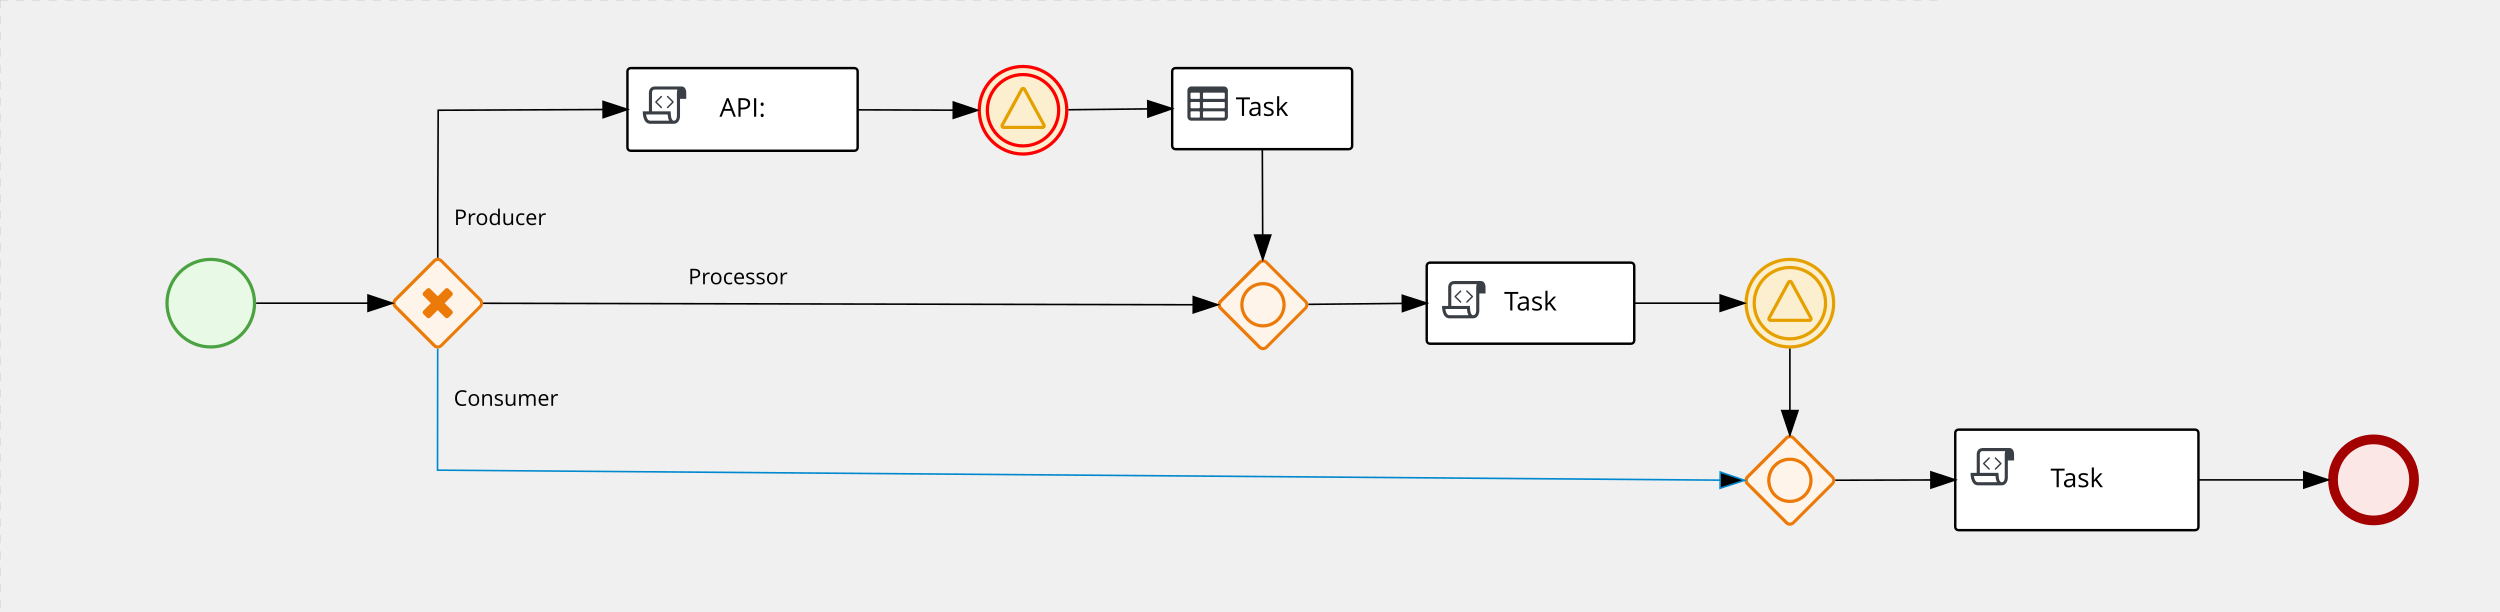
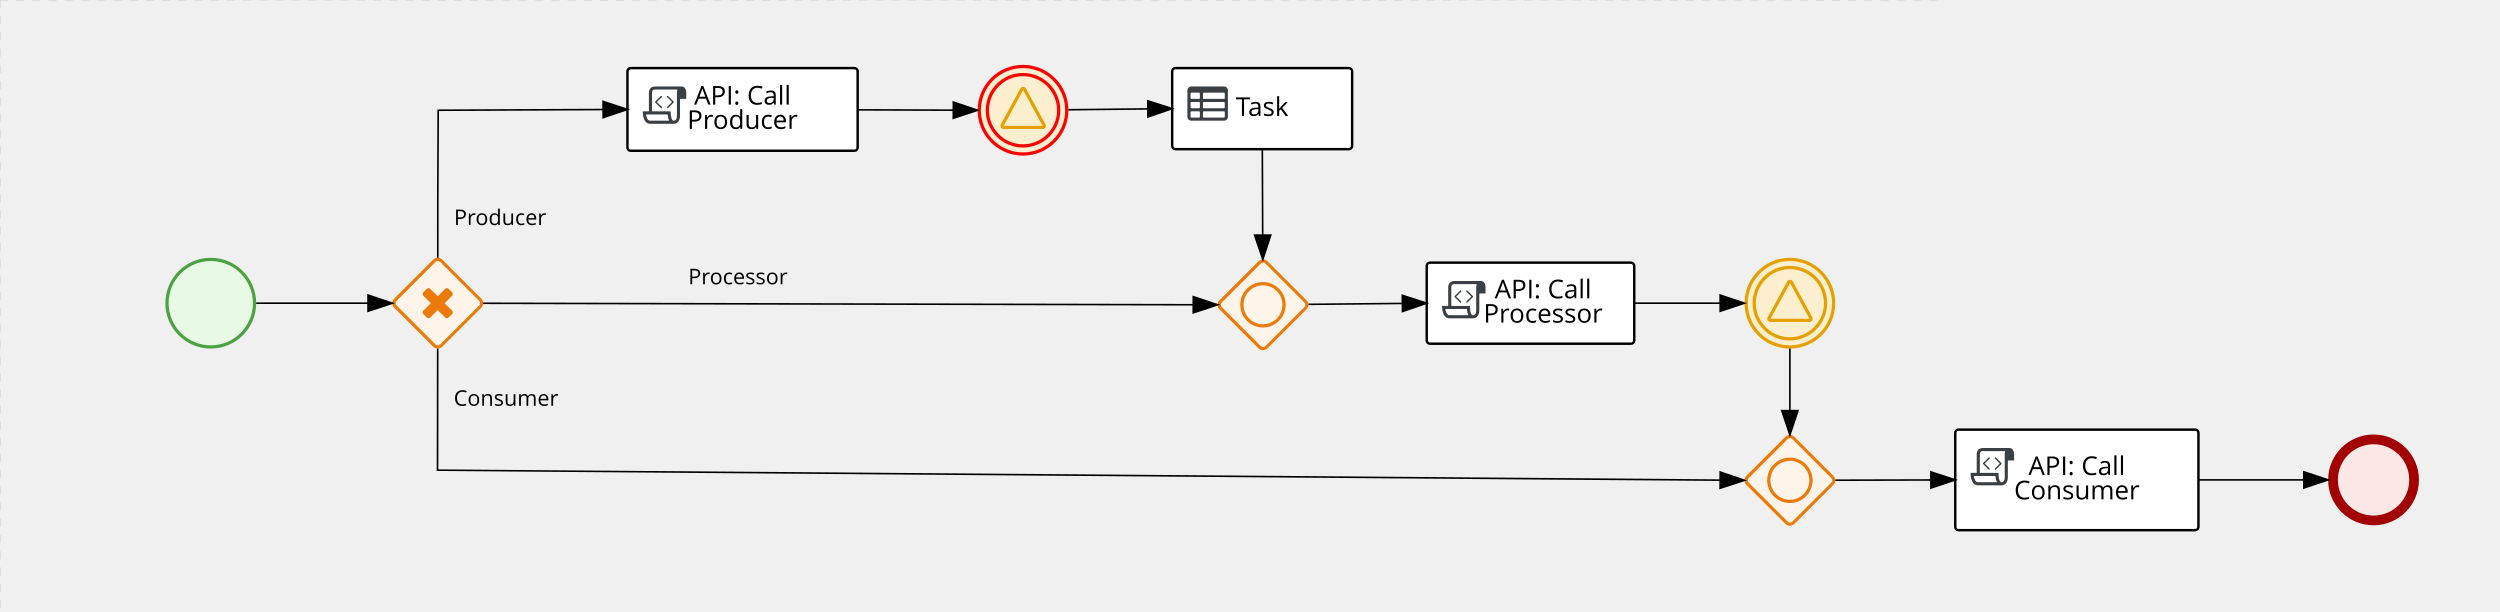
<svg xmlns="http://www.w3.org/2000/svg" version="1.1" width="1542" height="377" viewBox="0 0 1542 377">
  <defs />
  <g transform="matrix(1,0,0,1,0,0)">
    <g>
      <g>
        <g>
          <path fill="none" stroke="#d3d3d3" paint-order="fill stroke markers" d=" M 0 0 L 1200 0" stroke-miterlimit="10" stroke-opacity="0.8" stroke-dasharray="5" />
        </g>
        <g>
          <path fill="none" stroke="#d3d3d3" paint-order="fill stroke markers" d=" M 0 0 L 0 800" stroke-miterlimit="10" stroke-opacity="0.8" stroke-dasharray="5" />
        </g>
      </g>
      <g id="_FB3B2DDF-F28E-4488-AC1C-FC80F6DFA21D" bpmn2nodeid="_FB3B2DDF-F28E-4488-AC1C-FC80F6DFA21D" transform="matrix(1,0,0,1,723,42)">
        <g>
          <path fill="none" stroke="none" />
        </g>
        <g transform="matrix(1,0,0,1,0,0)">
          <path fill="#ffffff" stroke="none" id="_FB3B2DDF-F28E-4488-AC1C-FC80F6DFA21D?shapeType=BACKGROUND" paint-order="stroke fill markers" d=" M 2 0 L 109 0 L 109 0 A 2 2 0 0 1 111 2 L 111 48 L 111 48 A 2 2 0 0 1 109 50 L 2 50 L 2 50 A 2 2 0 0 1 0 48 L 0 2 L 0 2 A 2 2 0 0 1 2 0 Z" />
        </g>
        <g transform="matrix(1,0,0,1,0,0)">
          <path fill="none" stroke="rgb(0,0,0)" id="_FB3B2DDF-F28E-4488-AC1C-FC80F6DFA21D?shapeType=BORDER&amp;renderType=STROKE" paint-order="fill stroke markers" d=" M 2 0 L 109 0 L 109 0 A 2 2 0 0 1 111 2 L 111 48 L 111 48 A 2 2 0 0 1 109 50 L 2 50 L 2 50 A 2 2 0 0 1 0 48 L 0 2 L 0 2 A 2 2 0 0 1 2 0 Z" stroke-miterlimit="10" stroke-width="1.5" stroke-dasharray="" />
        </g>
        <g>
          <g transform="matrix(0.06,0,0,0.06,9.4,9.4)">
            <g transform="matrix(1,0,0,1,0,0)">
              <path fill="#393f44" stroke="none" id="_FB3B2DDF-F28E-4488-AC1C-FC80F6DFA21D_task__l39e__3KHJ" paint-order="stroke fill markers" d=" M 0 0 M 128 344 L 128 296 C 128 293.7 127.2 291.8 125.8 290.2 C 124.4 288.6 122.4 288 120 288 L 40 288 C 37.7 288 35.8 288.8 34.2 290.2 C 32.6 291.6 32 293.7 32 296 L 32 344 C 32 346.3 32.8 348.2 34.2 349.8 C 35.6 351.4 37.6 352 40 352 L 120 352 C 122.3 352 124.2 351.2 125.8 349.8 C 127.4 348.4 128 346.3 128 344 Z M 0 0 M 128 248 L 128 200 C 128 197.7 127.2 195.8 125.8 194.2 C 124.4 192.6 122.4 192 120 192 L 40 192 C 37.7 192 35.8 192.8 34.2 194.2 C 32.6 195.6 32 197.7 32 200 L 32 248 C 32 250.3 32.8 252.2 34.2 253.8 C 35.6 255.4 37.6 256 40 256 L 120 256 C 122.3 256 124.2 255.2 125.8 253.8 C 127.4 252.4 128 250.3 128 248 Z M 0 0 M 376 352 C 378.3 352 380.2 351.2 381.8 349.8 C 383.4 348.4 384 346.4 384 344 L 384 296 C 384 293.7 383.2 291.8 381.8 290.2 C 380.4 288.6 378.4 288 376 288 L 168 288 C 165.7 288 163.8 288.8 162.2 290.2 C 160.6 291.6 160 293.6 160 296 L 160 344 C 160 346.3 160.8 348.2 162.2 349.8 C 163.6 351.4 165.6 352 168 352 L 376 352 Z M 0 0 M 128 152 L 128 104 C 128 101.7 127.2 99.8 125.8 98.2 C 124.4 96.6 122.3 96 120 96 L 40 96 C 37.7 96 35.8 96.8 34.2 98.2 C 32.6 99.6 32 101.7 32 104 L 32 152 C 32 154.3 32.8 156.2 34.2 157.8 C 35.6 159.4 37.6 160 40 160 L 120 160 C 122.3 160 124.2 159.2 125.8 157.8 C 127.4 156.4 128 154.3 128 152 Z M 0 0 M 376 256 C 378.3 256 380.2 255.2 381.8 253.8 C 383.4 252.4 384 250.4 384 248 L 384 200 C 384 197.7 383.2 195.8 381.8 194.2 C 380.4 192.6 378.4 192 376 192 L 168 192 C 165.7 192 163.8 192.8 162.2 194.2 C 160.6 195.6 160 197.6 160 200 L 160 248 C 160 250.3 160.8 252.2 162.2 253.8 C 163.6 255.4 165.6 256 168 256 L 376 256 Z M 0 0 M 376 160 C 378.3 160 380.2 159.2 381.8 157.8 C 383.4 156.4 384 154.4 384 152 L 384 104 C 384 101.7 383.2 99.8 381.8 98.2 C 380.4 96.6 378.3 96 376 96 L 168 96 C 165.7 96 163.8 96.8 162.2 98.2 C 160.6 99.6 160 101.6 160 104 L 160 152 C 160 154.3 160.8 156.2 162.2 157.8 C 163.6 159.4 165.6 160 168 160 L 376 160 Z M 0 0 M 416 72 L 416 344 C 416 355 412.1 364.4 404.2 372.2 C 396.3 380 387 384 376 384 L 40 384 C 29 384 19.6 380.1 11.8 372.2 C 4 364.3 0 355 0 344 L 0 72 C 0 61 3.9 51.6 11.8 43.8 C 19.7 36 29 32 40 32 L 376 32 C 387 32 396.4 35.9 404.2 43.8 C 412 51.7 416 61 416 72 Z" />
            </g>
          </g>
        </g>
        <g transform="matrix(1,0,0,1,39.25,17.5)">
          <text fill="#000000" stroke="none" font-family="Open Sans" font-size="12pt" font-style="normal" font-weight="normal" text-decoration="normal" x="16.25" y="12" text-anchor="middle" dominant-baseline="alphabetic">Task</text>
        </g>
      </g>
      <g id="_B7E5A919-E257-4035-85AF-10C59451F5D8" bpmn2nodeid="_B7E5A919-E257-4035-85AF-10C59451F5D8" transform="matrix(1,0,0,1,1076,268.2736)">
        <g>
          <path fill="none" stroke="none" />
        </g>
        <g transform="matrix(0.125,0,0,0.125,0,0)">
          <g transform="matrix(1,0,0,1,0,0)">
            <path fill="#fef4ea" stroke="none" id="_B7E5A919-E257-4035-85AF-10C59451F5D8?shapeType=BACKGROUND" paint-order="stroke fill markers" d=" M 0 0 M 224.4 4.3 C 216.4 4.3 208.4 7.3 202.3 13.4 L 13.5 202.2 C 1.3 214.4 1.3 234.2 13.5 246.4 L 202.2 435.1 C 208.3 441.2 216.4 444.2 224.3 444.2 C 232.2 444.2 240.3 441.2 246.4 435.1 L 435.1 246.4 C 447.3 234.2 447.3 214.4 435.1 202.2 L 246.5 13.4 C 240.4 7.3 232.4 4.3 224.4 4.3 L 224.4 4.3 Z" />
          </g>
          <g>
            <g transform="matrix(1,0,0,1,0,0)">
              <g transform="matrix(1,0,0,1,0,0)">
                <path fill="#ec7a08" stroke="none" id="_B7E5A919-E257-4035-85AF-10C59451F5D8?shapeType=BORDER&amp;renderType=FILL" paint-order="stroke fill markers" d=" M 0 0 M 20.8 212.7 L 213.3 20.2 C 219.6 13.9 229.7 13.9 235.9 20.2 L 428.4 212.7 C 434.7 219 434.7 229.1 428.4 235.3 L 235.9 427.8 C 229.6 434.1 219.5 434.1 213.3 427.8 L 20.8 235.3 C 14.5 229.1 14.5 218.9 20.8 212.7 L 20.8 212.7 Z M 0 0 M 0 224 C 0 232.1 3.1 240.3 9.3 246.5 L 201.5 438.7 C 213.9 451.1 234.1 451.1 246.5 438.7 L 438.7 246.5 C 444.9 240.3 448 232.1 448 224 C 448 215.9 444.9 207.7 438.7 201.5 L 246.5 9.3 C 234.1 -3.1 213.9 -3.1 201.5 9.3 L 9.3 201.5 C 3.1 207.7 0 215.9 0 224 L 0 224 Z" />
              </g>
            </g>
          </g>
          <g>
            <g transform="matrix(1,0,0,1,0,0)">
              <g transform="matrix(1,0,0,1,0,0)">
                <path fill="#ec7a08" stroke="none" id="_B7E5A919-E257-4035-85AF-10C59451F5D8_inclusive" paint-order="stroke fill markers" d=" M 0 0 M 224 127.9 C 249.6 127.9 273.8 137.9 291.9 156 C 310 174.2 320 198.3 320 223.9 C 320 249.5 310 273.6 291.9 291.8 C 273.8 309.9 249.7 319.9 224 319.9 C 198.3 319.9 174.2 309.9 156.1 291.8 C 138 273.7 128 249.6 128 223.9 C 128 198.2 138 174.1 156.1 156 C 174.2 137.9 198.4 127.9 224 127.9 M 224 111.9 C 162.1 111.9 112 162 112 223.9 C 112 285.8 162.1 335.9 224 335.9 C 285.9 335.9 336 285.8 336 223.9 C 336 162 285.9 111.9 224 111.9 L 224 111.9 Z" />
              </g>
            </g>
          </g>
        </g>
        <g transform="matrix(1,0,0,1,28,61)" />
      </g>
      <g id="_68AA4A4B-A0DD-431D-AE56-16A1372D96DF" bpmn2nodeid="_68AA4A4B-A0DD-431D-AE56-16A1372D96DF" transform="matrix(1,0,0,1,1206,265)">
        <g>
          <path fill="none" stroke="none" />
        </g>
        <g transform="matrix(1,0,0,1,0,0)">
          <path fill="#ffffff" stroke="none" id="_68AA4A4B-A0DD-431D-AE56-16A1372D96DF?shapeType=BACKGROUND" paint-order="stroke fill markers" d=" M 2 0 L 148 0 L 148 0 A 2 2 0 0 1 150 2 L 150 60 L 150 60 A 2 2 0 0 1 148 62 L 2 62 L 2 62 A 2 2 0 0 1 0 60 L 0 2 L 0 2 A 2 2 0 0 1 2 0 Z" />
        </g>
        <g transform="matrix(1,0,0,1,0,0)">
-           <path fill="none" stroke="#000000" id="_68AA4A4B-A0DD-431D-AE56-16A1372D96DF?shapeType=BORDER&amp;renderType=STROKE" paint-order="fill stroke markers" d=" M 2 0 L 148 0 L 148 0 A 2 2 0 0 1 150 2 L 150 60 L 150 60 A 2 2 0 0 1 148 62 L 2 62 L 2 62 A 2 2 0 0 1 0 60 L 0 2 L 0 2 A 2 2 0 0 1 2 0 Z" stroke-miterlimit="10" stroke-width="1.5" stroke-dasharray="" />
+           <path fill="none" stroke="rgb(0,0,0)" id="_68AA4A4B-A0DD-431D-AE56-16A1372D96DF?shapeType=BORDER&amp;renderType=STROKE" paint-order="fill stroke markers" d=" M 2 0 L 148 0 L 148 0 A 2 2 0 0 1 150 2 L 150 60 L 150 60 A 2 2 0 0 1 148 62 L 2 62 L 2 62 A 2 2 0 0 1 0 60 L 0 2 L 0 2 A 2 2 0 0 1 2 0 Z" stroke-miterlimit="10" stroke-width="1.5" stroke-dasharray="" />
        </g>
        <g>
          <g transform="matrix(0.06,0,0,0.06,9.4,9.4)">
            <g transform="matrix(1,0,0,1,0,0)">
              <path fill="#393f44" stroke="none" id="_68AA4A4B-A0DD-431D-AE56-16A1372D96DF_task__FQFd__KwNe" paint-order="stroke fill markers" d=" M 0 0 M 197.3 130.2 C 194.4 127.3 189.6 127.3 186.7 130.2 L 130.2 186.7 C 127.3 189.6 127.3 194.4 130.2 197.3 L 186.7 253.8 C 188.1 255.3 190.1 256 192 256 C 193.9 256 195.9 255.3 197.3 253.7 C 200.2 250.8 200.2 246 197.3 243.1 L 146.2 192 L 197.3 140.8 C 200.2 137.9 200.2 133.1 197.3 130.2 Z" />
            </g>
            <g transform="matrix(1,0,0,1,0,0)">
              <path fill="#393f44" stroke="none" id="_68AA4A4B-A0DD-431D-AE56-16A1372D96DF_task__FQFd__W91P" paint-order="stroke fill markers" d=" M 0 0 M 261.3 130.2 C 258.4 127.3 253.6 127.3 250.7 130.2 C 247.8 133.1 247.8 137.9 250.7 140.8 L 301.8 191.9 L 250.7 243 C 247.8 245.9 247.8 250.7 250.7 253.6 C 252.1 255.3 254.1 256 256 256 C 257.9 256 259.9 255.3 261.3 253.8 L 317.8 197.3 C 320.7 194.4 320.7 189.6 317.8 186.7 L 261.3 130.2 Z" />
            </g>
            <g transform="matrix(1,0,0,1,0,0)">
              <path fill="#393f44" stroke="none" id="_68AA4A4B-A0DD-431D-AE56-16A1372D96DF_task__FQFd__wKhe" paint-order="stroke fill markers" d=" M 0 0 M 400 32 C 400 32 152.8 32 128 32 C 62 32 64 96 64 96 L 64 288 L 1 288 C 1 288 -4 416 78 416 L 320 416 C 368 416 384 368 384 336 C 384 314.2 384 224.4 384 160 L 448 160 L 448 96 C 448 96 449 32 400 32 Z M 0 0 M 78 383.9 C 68.5 383.9 61.6 381.1 55.5 374.9 C 43.4 362.4 37.5 339.6 34.9 320 L 256.9 320 C 257.1 322.7 257.3 325.4 257.6 328.2 C 260 351.6 264.7 370.1 271.9 383.9 L 78 383.9 L 78 383.9 Z M 0 0 M 352 336 C 352 345.9 349.6 360.3 342.9 371 C 337.2 380.1 330.4 384 320 384 C 285 384 288 288 288 288 L 96 288 L 96 96 L 96 95.9 L 96 95.1 C 96 90.6 97.6 78.3 104.7 71.2 C 106.5 69.4 111.9 64 128 64 L 356.5 64 C 354.4 72.8 352.8 81.8 352.2 89.9 C 352.2 90.5 352.1 91.1 352.1 91.7 C 352.1 92 352.1 92.3 352.1 92.6 C 352 94.8 352 96 352 96 L 352 160 L 352 336 Z" />
            </g>
          </g>
        </g>
-         <g transform="matrix(1,0,0,1,58.75,23.5)">
-           <text fill="#000000" stroke="none" font-family="Open Sans" font-size="12pt" font-style="normal" font-weight="normal" text-decoration="normal" x="16.25" y="12" text-anchor="middle" dominant-baseline="alphabetic">Task</text>
+         <g transform="matrix(1,0,0,1,36.28906,16)">
+           <text fill="#000000" stroke="none" font-family="Open Sans" font-size="12pt" font-style="normal" font-weight="normal" text-decoration="normal" x="38.711" y="12" text-anchor="middle" dominant-baseline="alphabetic"> API: Call   </text>
+           <text fill="#000000" stroke="none" font-family="Open Sans" font-size="12pt" font-style="normal" font-weight="normal" text-decoration="normal" x="38.711" y="27" text-anchor="middle" dominant-baseline="alphabetic">Consumer</text>
        </g>
      </g>
      <g id="_72CE0A46-7384-4DC4-9028-5D31E85D5A11" bpmn2nodeid="_72CE0A46-7384-4DC4-9028-5D31E85D5A11" transform="matrix(1,0,0,1,102,159)">
        <g>
          <path fill="none" stroke="none" />
        </g>
        <g transform="matrix(0.125,0,0,0.125,0,0)">
          <g transform="matrix(1,0,0,1,0,0)">
            <path fill="#e8fae6" stroke="none" id="_72CE0A46-7384-4DC4-9028-5D31E85D5A11?shapeType=BACKGROUND" paint-order="stroke fill markers" d=" M 0 0 M 444 224 C 444 263.9 434.2 300.8 414.4 334.5 C 394.7 368.2 368 394.9 334.4 414.5 C 300.8 434.1 263.9 444 224 444 C 184.1 444 147.2 434.2 113.5 414.4 C 79.8 394.7 53.1 368 33.5 334.4 C 13.9 300.8 4 263.9 4 224 C 4 184.1 13.8 147.2 33.6 113.5 C 53.4 79.8 80.1 53.1 113.6 33.5 C 147.1 13.9 184.1 4 224 4 C 263.9 4 300.8 13.8 334.5 33.6 C 368.2 53.4 394.9 80.1 414.5 113.6 C 434.1 147.1 444 184.1 444 224 Z" />
          </g>
          <g>
            <g transform="matrix(1,0,0,1,0,0)">
              <g transform="matrix(1,0,0,1,0,0)">
                <path fill="#4aa241" stroke="none" id="_72CE0A46-7384-4DC4-9028-5D31E85D5A11?shapeType=BORDER&amp;renderType=FILL" paint-order="stroke fill markers" d=" M 0 0 M 224 0 C 100.3 0 0 100.3 0 224 C 0 347.7 100.3 448 224 448 C 347.7 448 448 347.7 448 224 C 448 100.3 347.7 0 224 0 Z M 0 0 M 224 432 C 109.1 432 16 338.9 16 224 C 16 109.1 109.1 16 224 16 C 338.9 16 432 109.1 432 224 C 432 338.9 338.9 432 224 432 Z" />
              </g>
            </g>
          </g>
        </g>
        <g transform="matrix(1,0,0,1,28,61)" />
      </g>
      <g id="_BE36BE85-3D7F-46A1-9A33-116F833AA8BC" bpmn2nodeid="_BE36BE85-3D7F-46A1-9A33-116F833AA8BC" transform="matrix(1,0,0,1,242,159)">
        <g>
          <path fill="none" stroke="none" />
        </g>
        <g transform="matrix(0.125,0,0,0.125,0,0)">
          <g transform="matrix(1,0,0,1,0,0)">
            <path fill="#fef4ea" stroke="none" id="_BE36BE85-3D7F-46A1-9A33-116F833AA8BC?shapeType=BACKGROUND" paint-order="stroke fill markers" d=" M 0 0 M 224.4 4.3 C 216.4 4.3 208.4 7.3 202.3 13.4 L 13.5 202.2 C 1.3 214.4 1.3 234.2 13.5 246.4 L 202.2 435.1 C 208.3 441.2 216.4 444.2 224.3 444.2 C 232.2 444.2 240.3 441.2 246.4 435.1 L 435.1 246.4 C 447.3 234.2 447.3 214.4 435.1 202.2 L 246.5 13.4 C 240.4 7.3 232.4 4.3 224.4 4.3 L 224.4 4.3 Z" />
          </g>
          <g>
            <g transform="matrix(1,0,0,1,0,0)">
              <g transform="matrix(1,0,0,1,0,0)">
                <path fill="rgb(236,122,8)" stroke="none" id="_BE36BE85-3D7F-46A1-9A33-116F833AA8BC?shapeType=BORDER&amp;renderType=FILL" paint-order="stroke fill markers" d=" M 0 0 M 20.8 212.7 L 213.3 20.2 C 219.6 13.9 229.7 13.9 235.9 20.2 L 428.4 212.7 C 434.7 219 434.7 229.1 428.4 235.3 L 235.9 427.8 C 229.6 434.1 219.5 434.1 213.3 427.8 L 20.8 235.3 C 14.5 229.1 14.5 218.9 20.8 212.7 L 20.8 212.7 Z M 0 0 M 0 224 C 0 232.1 3.1 240.3 9.3 246.5 L 201.5 438.7 C 213.9 451.1 234.1 451.1 246.5 438.7 L 438.7 246.5 C 444.9 240.3 448 232.1 448 224 C 448 215.9 444.9 207.7 438.7 201.5 L 246.5 9.3 C 234.1 -3.1 213.9 -3.1 201.5 9.3 L 9.3 201.5 C 3.1 207.7 0 215.9 0 224 L 0 224 Z" />
              </g>
            </g>
          </g>
          <g>
            <g transform="matrix(1,0,0,1,0,0)">
              <g transform="matrix(1,0,0,1,0,0)">
                <path fill="#ec7a08" stroke="none" id="_BE36BE85-3D7F-46A1-9A33-116F833AA8BC_exclusive" paint-order="stroke fill markers" d=" M 0 0 M 298.2 269.2 C 298.2 272.6 297.1 275.3 294.7 277.7 L 277.7 294.7 C 275.3 297.1 272.6 298.2 269.2 298.2 C 265.8 298.2 263.1 297.1 260.7 294.7 L 224 258 L 187.2 294.8 C 184.8 297.2 182.1 298.3 178.7 298.3 C 175.3 298.3 172.6 297.2 170.2 294.8 L 153.2 277.8 C 150.8 275.4 149.7 272.7 149.7 269.3 C 149.7 265.9 150.8 263.2 153.2 260.8 L 190 224 L 153.2 187.2 C 150.8 184.8 149.7 182 149.7 178.7 C 149.7 175.3 150.8 172.5 153.2 170.2 L 170.2 153.2 C 172.6 150.8 175.3 149.7 178.7 149.7 C 182.1 149.7 184.8 150.8 187.2 153.2 L 224 190 L 260.8 153.2 C 263.2 150.8 265.9 149.7 269.3 149.7 C 272.7 149.7 275.4 150.8 277.8 153.2 L 294.8 170.2 C 297.2 172.5 298.3 175.3 298.3 178.7 C 298.3 182 297.2 184.8 294.8 187.2 L 258 224 L 294.8 260.8 C 297.1 263.1 298.2 265.9 298.2 269.2 Z" />
              </g>
            </g>
          </g>
        </g>
        <g transform="matrix(1,0,0,1,28,61)" />
      </g>
      <g id="_6A168023-C328-44A9-BABC-58A5A786E465" bpmn2nodeid="_6A168023-C328-44A9-BABC-58A5A786E465" transform="matrix(1,0,0,1,1076,159)">
        <g>
          <path fill="none" stroke="none" />
        </g>
        <g transform="matrix(0.125,0,0,0.125,0,0)">
          <g transform="matrix(1,0,0,1,0,0)">
            <path fill="#fbefcf" stroke="none" id="_6A168023-C328-44A9-BABC-58A5A786E465?shapeType=BACKGROUND" paint-order="stroke fill markers" d=" M 0 0 M 444 224 C 444 263.9 434.2 300.8 414.4 334.5 C 394.7 368.2 368 394.9 334.4 414.5 C 300.8 434.1 263.9 444 224 444 C 184.1 444 147.2 434.2 113.5 414.4 C 79.8 394.7 53.1 368 33.5 334.4 C 13.9 300.8 4 263.9 4 224 C 4 184.1 13.8 147.2 33.6 113.5 C 53.4 79.8 80.1 53.1 113.6 33.5 C 147.1 13.9 184.1 4 224 4 C 263.9 4 300.8 13.8 334.5 33.6 C 368.2 53.4 394.9 80.1 414.5 113.6 C 434.1 147.1 444 184.1 444 224 Z" />
          </g>
          <g>
            <g transform="matrix(1,0,0,1,0,0)">
              <g transform="matrix(1,0,0,1,0,0)">
                <path fill="rgb(229,160,0)" stroke="none" id="_6A168023-C328-44A9-BABC-58A5A786E465?shapeType=BORDER&amp;renderType=FILL" paint-order="stroke fill markers" d=" M 0 0 M 224 408 C 122.5 408 40 325.5 40 224 C 40 122.5 122.5 40 224 40 C 325.5 40 408 122.5 408 224 C 408 325.5 325.5 408 224 408 Z M 0 0 M 224 56 C 131.4 56 56 131.4 56 224 C 56 316.6 131.4 392 224 392 C 316.6 392 392 316.6 392 224 C 392 131.4 316.6 56 224 56 Z M 0 0 M 224 16 C 252.1 16 279.3 21.5 305 32.3 C 329.8 42.8 352 57.8 371.1 76.9 C 390.2 96 405.2 118.3 415.7 143 C 426.5 168.6 432 195.9 432 224 C 432 252.1 426.5 279.3 415.7 305 C 405.2 329.8 390.2 352 371.1 371.1 C 352 390.2 329.7 405.2 305 415.7 C 279.4 426.5 252.1 432 224 432 C 195.9 432 168.7 426.5 143 415.7 C 118.2 405.2 96 390.2 76.9 371.1 C 57.8 352 42.8 329.7 32.3 305 C 21.5 279.3 16 252.1 16 224 C 16 195.9 21.5 168.7 32.3 143 C 42.8 118.2 57.8 96 76.9 76.9 C 96 57.8 118.3 42.8 143 32.3 C 168.7 21.5 195.9 16 224 16 M 224 0 C 100.3 0 0 100.3 0 224 C 0 347.7 100.3 448 224 448 C 347.7 448 448 347.7 448 224 C 448 100.3 347.7 0 224 0 L 224 0 Z" />
              </g>
            </g>
          </g>
          <g>
            <g transform="matrix(1,0,0,1,0,0)">
              <g transform="matrix(1,0,0,1,0,0)">
                <path fill="#e5a000" stroke="none" id="_6A168023-C328-44A9-BABC-58A5A786E465_signal-catching" paint-order="stroke fill markers" d=" M 0 0 M 224.6 124.8 L 320.5 300.7 L 128.8 300.7 L 224.6 124.8 M 224.6 108.7 C 221.7 108.7 219 109.5 216.5 110.9 C 214 112.3 212.1 114.5 210.6 117 L 114.7 293 C 111.8 298.2 111.9 303.5 114.9 308.8 C 116.3 311.2 118.2 313.2 120.7 314.6 C 123.1 316 125.8 316.7 128.7 316.7 L 320.5 316.7 C 323.4 316.7 325.9 316 328.4 314.6 C 330.9 313.2 332.8 311.3 334.2 308.8 C 337.3 303.6 337.3 298.3 334.4 293 L 238.5 117 C 237.1 114.4 235.2 112.4 232.7 110.9 C 230.2 109.4 227.5 108.7 224.6 108.7 L 224.6 108.7 Z" />
              </g>
            </g>
          </g>
        </g>
        <g transform="matrix(1,0,0,1,28,61)" />
      </g>
      <g id="_A7E9ECED-0EE8-489B-8EB9-1EC13117FCDC" bpmn2nodeid="_A7E9ECED-0EE8-489B-8EB9-1EC13117FCDC" transform="matrix(1,0,0,1,751,160)">
        <g>
          <path fill="none" stroke="none" />
        </g>
        <g transform="matrix(0.125,0,0,0.125,0,0)">
          <g transform="matrix(1,0,0,1,0,0)">
            <path fill="#fef4ea" stroke="none" id="_A7E9ECED-0EE8-489B-8EB9-1EC13117FCDC?shapeType=BACKGROUND" paint-order="stroke fill markers" d=" M 0 0 M 224.4 4.3 C 216.4 4.3 208.4 7.3 202.3 13.4 L 13.5 202.2 C 1.3 214.4 1.3 234.2 13.5 246.4 L 202.2 435.1 C 208.3 441.2 216.4 444.2 224.3 444.2 C 232.2 444.2 240.3 441.2 246.4 435.1 L 435.1 246.4 C 447.3 234.2 447.3 214.4 435.1 202.2 L 246.5 13.4 C 240.4 7.3 232.4 4.3 224.4 4.3 L 224.4 4.3 Z" />
          </g>
          <g>
            <g transform="matrix(1,0,0,1,0,0)">
              <g transform="matrix(1,0,0,1,0,0)">
                <path fill="#ec7a08" stroke="none" id="_A7E9ECED-0EE8-489B-8EB9-1EC13117FCDC?shapeType=BORDER&amp;renderType=FILL" paint-order="stroke fill markers" d=" M 0 0 M 20.8 212.7 L 213.3 20.2 C 219.6 13.9 229.7 13.9 235.9 20.2 L 428.4 212.7 C 434.7 219 434.7 229.1 428.4 235.3 L 235.9 427.8 C 229.6 434.1 219.5 434.1 213.3 427.8 L 20.8 235.3 C 14.5 229.1 14.5 218.9 20.8 212.7 L 20.8 212.7 Z M 0 0 M 0 224 C 0 232.1 3.1 240.3 9.3 246.5 L 201.5 438.7 C 213.9 451.1 234.1 451.1 246.5 438.7 L 438.7 246.5 C 444.9 240.3 448 232.1 448 224 C 448 215.9 444.9 207.7 438.7 201.5 L 246.5 9.3 C 234.1 -3.1 213.9 -3.1 201.5 9.3 L 9.3 201.5 C 3.1 207.7 0 215.9 0 224 L 0 224 Z" />
              </g>
            </g>
          </g>
          <g>
            <g transform="matrix(1,0,0,1,0,0)">
              <g transform="matrix(1,0,0,1,0,0)">
                <path fill="#ec7a08" stroke="none" id="_A7E9ECED-0EE8-489B-8EB9-1EC13117FCDC_inclusive" paint-order="stroke fill markers" d=" M 0 0 M 224 127.9 C 249.6 127.9 273.8 137.9 291.9 156 C 310 174.2 320 198.3 320 223.9 C 320 249.5 310 273.6 291.9 291.8 C 273.8 309.9 249.7 319.9 224 319.9 C 198.3 319.9 174.2 309.9 156.1 291.8 C 138 273.7 128 249.6 128 223.9 C 128 198.2 138 174.1 156.1 156 C 174.2 137.9 198.4 127.9 224 127.9 M 224 111.9 C 162.1 111.9 112 162 112 223.9 C 112 285.8 162.1 335.9 224 335.9 C 285.9 335.9 336 285.8 336 223.9 C 336 162 285.9 111.9 224 111.9 L 224 111.9 Z" />
              </g>
            </g>
          </g>
        </g>
        <g transform="matrix(1,0,0,1,28,61)" />
      </g>
      <g id="_B4357DCD-C2DF-46C0-859D-A9E5C8181472" bpmn2nodeid="_B4357DCD-C2DF-46C0-859D-A9E5C8181472" transform="matrix(1,0,0,1,603,40)">
        <g>
          <path fill="none" stroke="none" />
        </g>
        <g transform="matrix(0.125,0,0,0.125,0,0)">
          <g transform="matrix(1,0,0,1,0,0)">
            <path fill="#fbefcf" stroke="none" id="_B4357DCD-C2DF-46C0-859D-A9E5C8181472?shapeType=BACKGROUND" paint-order="stroke fill markers" d=" M 0 0 M 444 224 C 444 263.9 434.2 300.8 414.4 334.5 C 394.7 368.2 368 394.9 334.4 414.5 C 300.8 434.1 263.9 444 224 444 C 184.1 444 147.2 434.2 113.5 414.4 C 79.8 394.7 53.1 368 33.5 334.4 C 13.9 300.8 4 263.9 4 224 C 4 184.1 13.8 147.2 33.6 113.5 C 53.4 79.8 80.1 53.1 113.6 33.5 C 147.1 13.9 184.1 4 224 4 C 263.9 4 300.8 13.8 334.5 33.6 C 368.2 53.4 394.9 80.1 414.5 113.6 C 434.1 147.1 444 184.1 444 224 Z" />
          </g>
          <g>
            <g transform="matrix(1,0,0,1,0,0)">
              <g transform="matrix(1,0,0,1,0,0)">
                <path fill="rgb(255,0,0)" stroke="none" id="_B4357DCD-C2DF-46C0-859D-A9E5C8181472?shapeType=BORDER&amp;renderType=FILL" paint-order="stroke fill markers" d=" M 0 0 M 224 408 C 122.5 408 40 325.5 40 224 C 40 122.5 122.5 40 224 40 C 325.5 40 408 122.5 408 224 C 408 325.5 325.5 408 224 408 Z M 0 0 M 224 56 C 131.4 56 56 131.4 56 224 C 56 316.6 131.4 392 224 392 C 316.6 392 392 316.6 392 224 C 392 131.4 316.6 56 224 56 Z M 0 0 M 224 16 C 252.1 16 279.3 21.5 305 32.3 C 329.8 42.8 352 57.8 371.1 76.9 C 390.2 96 405.2 118.3 415.7 143 C 426.5 168.6 432 195.9 432 224 C 432 252.1 426.5 279.3 415.7 305 C 405.2 329.8 390.2 352 371.1 371.1 C 352 390.2 329.7 405.2 305 415.7 C 279.4 426.5 252.1 432 224 432 C 195.9 432 168.7 426.5 143 415.7 C 118.2 405.2 96 390.2 76.9 371.1 C 57.8 352 42.8 329.7 32.3 305 C 21.5 279.3 16 252.1 16 224 C 16 195.9 21.5 168.7 32.3 143 C 42.8 118.2 57.8 96 76.9 76.9 C 96 57.8 118.3 42.8 143 32.3 C 168.7 21.5 195.9 16 224 16 M 224 0 C 100.3 0 0 100.3 0 224 C 0 347.7 100.3 448 224 448 C 347.7 448 448 347.7 448 224 C 448 100.3 347.7 0 224 0 L 224 0 Z" />
              </g>
            </g>
          </g>
          <g>
            <g transform="matrix(1,0,0,1,0,0)">
              <g transform="matrix(1,0,0,1,0,0)">
                <path fill="#e5a000" stroke="none" id="_B4357DCD-C2DF-46C0-859D-A9E5C8181472_signal-catching" paint-order="stroke fill markers" d=" M 0 0 M 224.6 124.8 L 320.5 300.7 L 128.8 300.7 L 224.6 124.8 M 224.6 108.7 C 221.7 108.7 219 109.5 216.5 110.9 C 214 112.3 212.1 114.5 210.6 117 L 114.7 293 C 111.8 298.2 111.9 303.5 114.9 308.8 C 116.3 311.2 118.2 313.2 120.7 314.6 C 123.1 316 125.8 316.7 128.7 316.7 L 320.5 316.7 C 323.4 316.7 325.9 316 328.4 314.6 C 330.9 313.2 332.8 311.3 334.2 308.8 C 337.3 303.6 337.3 298.3 334.4 293 L 238.5 117 C 237.1 114.4 235.2 112.4 232.7 110.9 C 230.2 109.4 227.5 108.7 224.6 108.7 L 224.6 108.7 Z" />
              </g>
            </g>
          </g>
        </g>
        <g transform="matrix(1,0,0,1,28,61)" />
      </g>
      <g id="_AEB34AE4-5B05-499A-BA1E-A04A92C02104" bpmn2nodeid="_AEB34AE4-5B05-499A-BA1E-A04A92C02104" transform="matrix(1,0,0,1,880,162)">
        <g>
          <path fill="none" stroke="none" />
        </g>
        <g transform="matrix(1,0,0,1,0,0)">
          <path fill="#ffffff" stroke="none" id="_AEB34AE4-5B05-499A-BA1E-A04A92C02104?shapeType=BACKGROUND" paint-order="stroke fill markers" d=" M 2 0 L 126 0 L 126 0 A 2 2 0 0 1 128 2 L 128 48 L 128 48 A 2 2 0 0 1 126 50 L 2 50 L 2 50 A 2 2 0 0 1 0 48 L 0 2 L 0 2 A 2 2 0 0 1 2 0 Z" />
        </g>
        <g transform="matrix(1,0,0,1,0,0)">
-           <path fill="none" stroke="#000000" id="_AEB34AE4-5B05-499A-BA1E-A04A92C02104?shapeType=BORDER&amp;renderType=STROKE" paint-order="fill stroke markers" d=" M 2 0 L 126 0 L 126 0 A 2 2 0 0 1 128 2 L 128 48 L 128 48 A 2 2 0 0 1 126 50 L 2 50 L 2 50 A 2 2 0 0 1 0 48 L 0 2 L 0 2 A 2 2 0 0 1 2 0 Z" stroke-miterlimit="10" stroke-width="1.5" stroke-dasharray="" />
+           <path fill="none" stroke="rgb(0,0,0)" id="_AEB34AE4-5B05-499A-BA1E-A04A92C02104?shapeType=BORDER&amp;renderType=STROKE" paint-order="fill stroke markers" d=" M 2 0 L 126 0 L 126 0 A 2 2 0 0 1 128 2 L 128 48 L 128 48 A 2 2 0 0 1 126 50 L 2 50 L 2 50 A 2 2 0 0 1 0 48 L 0 2 L 0 2 A 2 2 0 0 1 2 0 Z" stroke-miterlimit="10" stroke-width="1.5" stroke-dasharray="" />
        </g>
        <g>
          <g transform="matrix(0.06,0,0,0.06,9.4,9.4)">
            <g transform="matrix(1,0,0,1,0,0)">
              <path fill="#393f44" stroke="none" id="_AEB34AE4-5B05-499A-BA1E-A04A92C02104_task__FQFd__KwNe" paint-order="stroke fill markers" d=" M 0 0 M 197.3 130.2 C 194.4 127.3 189.6 127.3 186.7 130.2 L 130.2 186.7 C 127.3 189.6 127.3 194.4 130.2 197.3 L 186.7 253.8 C 188.1 255.3 190.1 256 192 256 C 193.9 256 195.9 255.3 197.3 253.7 C 200.2 250.8 200.2 246 197.3 243.1 L 146.2 192 L 197.3 140.8 C 200.2 137.9 200.2 133.1 197.3 130.2 Z" />
            </g>
            <g transform="matrix(1,0,0,1,0,0)">
              <path fill="#393f44" stroke="none" id="_AEB34AE4-5B05-499A-BA1E-A04A92C02104_task__FQFd__W91P" paint-order="stroke fill markers" d=" M 0 0 M 261.3 130.2 C 258.4 127.3 253.6 127.3 250.7 130.2 C 247.8 133.1 247.8 137.9 250.7 140.8 L 301.8 191.9 L 250.7 243 C 247.8 245.9 247.8 250.7 250.7 253.6 C 252.1 255.3 254.1 256 256 256 C 257.9 256 259.9 255.3 261.3 253.8 L 317.8 197.3 C 320.7 194.4 320.7 189.6 317.8 186.7 L 261.3 130.2 Z" />
            </g>
            <g transform="matrix(1,0,0,1,0,0)">
              <path fill="#393f44" stroke="none" id="_AEB34AE4-5B05-499A-BA1E-A04A92C02104_task__FQFd__wKhe" paint-order="stroke fill markers" d=" M 0 0 M 400 32 C 400 32 152.8 32 128 32 C 62 32 64 96 64 96 L 64 288 L 1 288 C 1 288 -4 416 78 416 L 320 416 C 368 416 384 368 384 336 C 384 314.2 384 224.4 384 160 L 448 160 L 448 96 C 448 96 449 32 400 32 Z M 0 0 M 78 383.9 C 68.5 383.9 61.6 381.1 55.5 374.9 C 43.4 362.4 37.5 339.6 34.9 320 L 256.9 320 C 257.1 322.7 257.3 325.4 257.6 328.2 C 260 351.6 264.7 370.1 271.9 383.9 L 78 383.9 L 78 383.9 Z M 0 0 M 352 336 C 352 345.9 349.6 360.3 342.9 371 C 337.2 380.1 330.4 384 320 384 C 285 384 288 288 288 288 L 96 288 L 96 96 L 96 95.9 L 96 95.1 C 96 90.6 97.6 78.3 104.7 71.2 C 106.5 69.4 111.9 64 128 64 L 356.5 64 C 354.4 72.8 352.8 81.8 352.2 89.9 C 352.2 90.5 352.1 91.1 352.1 91.7 C 352.1 92 352.1 92.3 352.1 92.6 C 352 94.8 352 96 352 96 L 352 160 L 352 336 Z" />
            </g>
          </g>
        </g>
-         <g transform="matrix(1,0,0,1,47.75,17.5)">
-           <text fill="#000000" stroke="none" font-family="Open Sans" font-size="12pt" font-style="normal" font-weight="normal" text-decoration="normal" x="16.25" y="12" text-anchor="middle" dominant-baseline="alphabetic">Task</text>
+         <g transform="matrix(1,0,0,1,35,10)">
+           <text fill="#000000" stroke="none" font-family="Open Sans" font-size="12pt" font-style="normal" font-weight="normal" text-decoration="normal" x="36.781" y="12" text-anchor="middle" dominant-baseline="alphabetic"> API: Call  </text>
+           <text fill="#000000" stroke="none" font-family="Open Sans" font-size="12pt" font-style="normal" font-weight="normal" text-decoration="normal" x="36.781" y="27" text-anchor="middle" dominant-baseline="alphabetic">Processor</text>
        </g>
      </g>
      <g id="_C9001CE8-66B5-4658-9282-1B12DC8D160F" bpmn2nodeid="_C9001CE8-66B5-4658-9282-1B12DC8D160F" transform="matrix(1,0,0,1,387,42)">
        <g>
          <path fill="none" stroke="none" />
        </g>
        <g transform="matrix(1,0,0,1,0,0)">
          <path fill="#ffffff" stroke="none" id="_C9001CE8-66B5-4658-9282-1B12DC8D160F?shapeType=BACKGROUND" paint-order="stroke fill markers" d=" M 2 0 L 140 0 L 140 0 A 2 2 0 0 1 142 2 L 142 49 L 142 49 A 2 2 0 0 1 140 51 L 2 51 L 2 51 A 2 2 0 0 1 0 49 L 0 2 L 0 2 A 2 2 0 0 1 2 0 Z" />
        </g>
        <g transform="matrix(1,0,0,1,0,0)">
          <path fill="none" stroke="rgb(0,0,0)" id="_C9001CE8-66B5-4658-9282-1B12DC8D160F?shapeType=BORDER&amp;renderType=STROKE" paint-order="fill stroke markers" d=" M 2 0 L 140 0 L 140 0 A 2 2 0 0 1 142 2 L 142 49 L 142 49 A 2 2 0 0 1 140 51 L 2 51 L 2 51 A 2 2 0 0 1 0 49 L 0 2 L 0 2 A 2 2 0 0 1 2 0 Z" stroke-miterlimit="10" stroke-width="1.5" stroke-dasharray="" />
        </g>
        <g>
          <g transform="matrix(0.06,0,0,0.06,9.4,9.4)">
            <g transform="matrix(1,0,0,1,0,0)">
              <path fill="#393f44" stroke="none" id="_C9001CE8-66B5-4658-9282-1B12DC8D160F_task__FQFd__KwNe" paint-order="stroke fill markers" d=" M 0 0 M 197.3 130.2 C 194.4 127.3 189.6 127.3 186.7 130.2 L 130.2 186.7 C 127.3 189.6 127.3 194.4 130.2 197.3 L 186.7 253.8 C 188.1 255.3 190.1 256 192 256 C 193.9 256 195.9 255.3 197.3 253.7 C 200.2 250.8 200.2 246 197.3 243.1 L 146.2 192 L 197.3 140.8 C 200.2 137.9 200.2 133.1 197.3 130.2 Z" />
            </g>
            <g transform="matrix(1,0,0,1,0,0)">
              <path fill="#393f44" stroke="none" id="_C9001CE8-66B5-4658-9282-1B12DC8D160F_task__FQFd__W91P" paint-order="stroke fill markers" d=" M 0 0 M 261.3 130.2 C 258.4 127.3 253.6 127.3 250.7 130.2 C 247.8 133.1 247.8 137.9 250.7 140.8 L 301.8 191.9 L 250.7 243 C 247.8 245.9 247.8 250.7 250.7 253.6 C 252.1 255.3 254.1 256 256 256 C 257.9 256 259.9 255.3 261.3 253.8 L 317.8 197.3 C 320.7 194.4 320.7 189.6 317.8 186.7 L 261.3 130.2 Z" />
            </g>
            <g transform="matrix(1,0,0,1,0,0)">
              <path fill="#393f44" stroke="none" id="_C9001CE8-66B5-4658-9282-1B12DC8D160F_task__FQFd__wKhe" paint-order="stroke fill markers" d=" M 0 0 M 400 32 C 400 32 152.8 32 128 32 C 62 32 64 96 64 96 L 64 288 L 1 288 C 1 288 -4 416 78 416 L 320 416 C 368 416 384 368 384 336 C 384 314.2 384 224.4 384 160 L 448 160 L 448 96 C 448 96 449 32 400 32 Z M 0 0 M 78 383.9 C 68.5 383.9 61.6 381.1 55.5 374.9 C 43.4 362.4 37.5 339.6 34.9 320 L 256.9 320 C 257.1 322.7 257.3 325.4 257.6 328.2 C 260 351.6 264.7 370.1 271.9 383.9 L 78 383.9 L 78 383.9 Z M 0 0 M 352 336 C 352 345.9 349.6 360.3 342.9 371 C 337.2 380.1 330.4 384 320 384 C 285 384 288 288 288 288 L 96 288 L 96 96 L 96 95.9 L 96 95.1 C 96 90.6 97.6 78.3 104.7 71.2 C 106.5 69.4 111.9 64 128 64 L 356.5 64 C 354.4 72.8 352.8 81.8 352.2 89.9 C 352.2 90.5 352.1 91.1 352.1 91.7 C 352.1 92 352.1 92.3 352.1 92.6 C 352 94.8 352 96 352 96 L 352 160 L 352 336 Z" />
            </g>
          </g>
        </g>
-         <g transform="matrix(1,0,0,1,56.76172,18)">
-           <text fill="#000000" stroke="none" font-family="Open Sans" font-size="12pt" font-style="normal" font-weight="normal" text-decoration="normal" x="14.238" y="12" text-anchor="middle" dominant-baseline="alphabetic">API:</text>
+         <g transform="matrix(1,0,0,1,36.87109,10.5)">
+           <text fill="#000000" stroke="none" font-family="Open Sans" font-size="12pt" font-style="normal" font-weight="normal" text-decoration="normal" x="34.129" y="12" text-anchor="middle" dominant-baseline="alphabetic">API: Call  </text>
+           <text fill="#000000" stroke="none" font-family="Open Sans" font-size="12pt" font-style="normal" font-weight="normal" text-decoration="normal" x="34.129" y="27" text-anchor="middle" dominant-baseline="alphabetic">Producer</text>
        </g>
      </g>
      <g id="_C5DF8EEF-0361-4380-B3B0-923B1288CA30" bpmn2nodeid="_C5DF8EEF-0361-4380-B3B0-923B1288CA30" transform="matrix(1,0,0,1,1436,268)">
        <g>
          <path fill="none" stroke="none" />
        </g>
        <g transform="matrix(0.125,0,0,0.125,0,0)">
          <g transform="matrix(1,0,0,1,0,0)">
            <path fill="#fce7e7" stroke="none" id="_C5DF8EEF-0361-4380-B3B0-923B1288CA30?shapeType=BACKGROUND" paint-order="stroke fill markers" d=" M 0 0 M 444 224 C 444 263.9 434.2 300.8 414.4 334.5 C 394.7 368.2 368 394.9 334.4 414.5 C 300.8 434.1 263.9 444 224 444 C 184.1 444 147.2 434.2 113.5 414.4 C 79.8 394.7 53.1 368 33.5 334.4 C 13.9 300.8 4 263.9 4 224 C 4 184.1 13.8 147.2 33.6 113.5 C 53.4 79.8 80.1 53.1 113.6 33.5 C 147.1 13.9 184.1 4 224 4 C 263.9 4 300.8 13.8 334.5 33.6 C 368.2 53.4 394.9 80.1 414.5 113.6 C 434.1 147.1 444 184.1 444 224 Z" />
          </g>
          <g>
            <g transform="matrix(1,0,0,1,0,0)">
              <g transform="matrix(1,0,0,1,0,0)">
                <path fill="#a30000" stroke="none" id="_C5DF8EEF-0361-4380-B3B0-923B1288CA30?shapeType=BORDER&amp;renderType=FILL" paint-order="stroke fill markers" d=" M 0 0 M 224 0 C 100.3 0 0 100.3 0 224 C 0 347.7 100.3 448 224 448 C 347.7 448 448 347.7 448 224 C 448 100.3 347.7 0 224 0 Z M 0 0 M 224 400 C 126.8 400 48 321.2 48 224 C 48 126.8 126.8 48 224 48 C 321.2 48 400 126.8 400 224 C 400 321.2 321.2 400 224 400 Z" />
              </g>
            </g>
          </g>
        </g>
        <g transform="matrix(1,0,0,1,28,61)" />
      </g>
      <g id="_D3DF8931-BBE6-483C-9B07-03E5EAA49111" bpmn2nodeid="_D3DF8931-BBE6-483C-9B07-03E5EAA49111">
        <g>
          <path fill="none" stroke="#000000" paint-order="fill stroke markers" d=" M 158 187 L 227 187" stroke-miterlimit="10" stroke-dasharray="" />
        </g>
        <g transform="matrix(1,0,0,1,158,187)" />
        <g transform="matrix(6.123233995736766e-17,1,-1,6.123233995736766e-17,242,182)">
          <path fill="#000000" stroke="#000000" paint-order="fill stroke markers" d=" M 10 15 L 0 15 L 5 0 Z" stroke-miterlimit="10" stroke-dasharray="" />
        </g>
        <g transform="matrix(1,0,0,1,158,177)" />
      </g>
      <g id="_79B0B04C-5701-4E78-82DD-294E7C1E0CB6" bpmn2nodeid="_79B0B04C-5701-4E78-82DD-294E7C1E0CB6">
        <g>
-           <path fill="none" stroke="rgb(0,136,206)" paint-order="fill stroke markers" d=" M 269.963 215 L 269.862 290 L 1061 296.157" stroke-miterlimit="10" stroke-dasharray="" />
+           <path fill="none" stroke="rgb(0,0,0)" paint-order="fill stroke markers" d=" M 269.963 215 L 269.862 290 L 1061 296.157" stroke-miterlimit="10" stroke-dasharray="" />
        </g>
        <g transform="matrix(1,0,0,1,269.9625,215)" />
        <g transform="matrix(-0.007782081,0.9999697,-0.9999697,-0.007782081,1076.039,291.2738)">
-           <path fill="rgb(0,0,0)" stroke="rgb(0,136,206)" paint-order="fill stroke markers" d=" M 10 15 L 0 15 L 5 0 Z" stroke-miterlimit="10" stroke-dasharray="" />
+           <path fill="rgb(0,0,0)" stroke="rgb(0,0,0)" paint-order="fill stroke markers" d=" M 10 15 L 0 15 L 5 0 Z" stroke-miterlimit="10" stroke-dasharray="" />
        </g>
        <g transform="matrix(1,0,0,1,279.8621,241.4866)">
          <text fill="#000000" stroke="none" font-family="Open Sans" font-size="10pt" font-style="normal" font-weight="normal" text-decoration="normal" x="0" y="8.8" text-anchor="start" dominant-baseline="alphabetic">Consumer   </text>
        </g>
      </g>
      <g id="_A3545F5B-1A2D-411A-8E3E-7404873479CB" bpmn2nodeid="_A3545F5B-1A2D-411A-8E3E-7404873479CB">
        <g>
          <path fill="none" stroke="#000000" paint-order="fill stroke markers" d=" M 1132 296.199 L 1191 296.04" stroke-miterlimit="10" stroke-dasharray="" />
        </g>
        <g transform="matrix(1,0,0,1,1132,296.1985)" />
        <g transform="matrix(0.002682545,0.9999964,-0.9999964,0.002682545,1205.987,291)">
          <path fill="#000000" stroke="#000000" paint-order="fill stroke markers" d=" M 10 15 L 0 15 L 5 0 Z" stroke-miterlimit="10" stroke-dasharray="" />
        </g>
        <g transform="matrix(1,0,0,1,1132.027,286.0993)" />
      </g>
      <g id="_403633B0-2CC4-4179-A00F-722C92539DB1" bpmn2nodeid="_403633B0-2CC4-4179-A00F-722C92539DB1">
        <g>
          <path fill="none" stroke="#000000" paint-order="fill stroke markers" d=" M 1356 296 L 1421 296" stroke-miterlimit="10" stroke-dasharray="" />
        </g>
        <g transform="matrix(1,0,0,1,1356,296)" />
        <g transform="matrix(6.123233995736766e-17,1,-1,6.123233995736766e-17,1436,291)">
          <path fill="#000000" stroke="#000000" paint-order="fill stroke markers" d=" M 10 15 L 0 15 L 5 0 Z" stroke-miterlimit="10" stroke-dasharray="" />
        </g>
        <g transform="matrix(1,0,0,1,1356,286)" />
      </g>
      <g id="_170A11CA-39FE-4F8F-97BE-D9B927F838E1" bpmn2nodeid="_170A11CA-39FE-4F8F-97BE-D9B927F838E1">
        <g>
          <path fill="none" stroke="rgb(0,0,0)" paint-order="fill stroke markers" d=" M 298 187.058 L 736 187.969" stroke-miterlimit="10" stroke-dasharray="" />
        </g>
        <g transform="matrix(1,0,0,1,298,187.0582)" />
        <g transform="matrix(-0.002078998,0.9999978,-0.9999978,-0.002078998,751.0104,183)">
          <path fill="rgb(0,0,0)" stroke="rgb(0,0,0)" paint-order="fill stroke markers" d=" M 10 15 L 0 15 L 5 0 Z" stroke-miterlimit="10" stroke-dasharray="" />
        </g>
        <g transform="matrix(1,0,0,1,424.521,166.5291)">
          <text fill="#000000" stroke="none" font-family="Open Sans" font-size="10pt" font-style="normal" font-weight="normal" text-decoration="normal" x="0" y="8.8" text-anchor="start" dominant-baseline="alphabetic">Processor                                        </text>
        </g>
      </g>
      <g id="_D0AC462B-ABEA-422A-A5B5-07110E0BCDB9" bpmn2nodeid="_D0AC462B-ABEA-422A-A5B5-07110E0BCDB9">
        <g>
          <path fill="none" stroke="#000000" paint-order="fill stroke markers" d=" M 807 187.723 L 865.001 187.149" stroke-miterlimit="10" stroke-dasharray="" />
        </g>
        <g transform="matrix(1,0,0,1,807,187.7228)" />
        <g transform="matrix(0.009900505,0.999951,-0.999951,0.009900505,879.9505,182.0002)">
          <path fill="#000000" stroke="#000000" paint-order="fill stroke markers" d=" M 10 15 L 0 15 L 5 0 Z" stroke-miterlimit="10" stroke-dasharray="" />
        </g>
        <g transform="matrix(1,0,0,1,807.099,177.3619)" />
      </g>
      <g id="_48BB4A11-7861-43CF-AB99-5CA0F00EB3A3" bpmn2nodeid="_48BB4A11-7861-43CF-AB99-5CA0F00EB3A3">
        <g>
          <path fill="none" stroke="#000000" paint-order="fill stroke markers" d=" M 1008 187 L 1061 187" stroke-miterlimit="10" stroke-dasharray="" />
        </g>
        <g transform="matrix(1,0,0,1,1008,187)" />
        <g transform="matrix(6.123233995736766e-17,1,-1,6.123233995736766e-17,1076,182)">
          <path fill="#000000" stroke="#000000" paint-order="fill stroke markers" d=" M 10 15 L 0 15 L 5 0 Z" stroke-miterlimit="10" stroke-dasharray="" />
        </g>
        <g transform="matrix(1,0,0,1,1008,177)" />
      </g>
      <g id="_66F18B48-4965-49DB-9871-4F66A1536B47" bpmn2nodeid="_66F18B48-4965-49DB-9871-4F66A1536B47">
        <g>
          <path fill="none" stroke="#000000" paint-order="fill stroke markers" d=" M 1104 215 L 1104 253.274" stroke-miterlimit="10" stroke-dasharray="" />
        </g>
        <g transform="matrix(1,0,0,1,1104,215)" />
        <g transform="matrix(-1,1.2246467991473532e-16,-1.2246467991473532e-16,-1,1109,268.2736)">
          <path fill="#000000" stroke="#000000" paint-order="fill stroke markers" d=" M 10 15 L 0 15 L 5 0 Z" stroke-miterlimit="10" stroke-dasharray="" />
        </g>
        <g transform="matrix(1,0,0,1,1114,241.6368)" />
      </g>
      <g id="_33F0A7A2-3EBD-4E12-8A1E-9AA5C12B8919" bpmn2nodeid="_33F0A7A2-3EBD-4E12-8A1E-9AA5C12B8919">
        <g>
          <path fill="none" stroke="rgb(0,0,0)" paint-order="fill stroke markers" d=" M 270.014 159 L 270.032 123 L 270.277 68 L 372 67.564" stroke-miterlimit="10" stroke-dasharray="" />
        </g>
        <g transform="matrix(1,0,0,1,270.014,159)" />
        <g transform="matrix(0.0042836,0.9999908,-0.9999908,0.0042836,386.9786,62.50005)">
          <path fill="rgb(0,0,0)" stroke="rgb(0,0,0)" paint-order="fill stroke markers" d=" M 10 15 L 0 15 L 5 0 Z" stroke-miterlimit="10" stroke-dasharray="" />
        </g>
        <g transform="matrix(1,0,0,1,280.014,129.995)">
          <text fill="#000000" stroke="none" font-family="Open Sans" font-size="10pt" font-style="normal" font-weight="normal" text-decoration="normal" x="0" y="8.8" text-anchor="start" dominant-baseline="alphabetic">Producer</text>
        </g>
      </g>
      <g id="_BA4C64F6-F843-4FC2-B83D-1D08552091E8" bpmn2nodeid="_BA4C64F6-F843-4FC2-B83D-1D08552091E8">
        <g>
          <path fill="none" stroke="#000000" paint-order="fill stroke markers" d=" M 529 67.745 L 588 67.948" stroke-miterlimit="10" stroke-dasharray="" />
        </g>
        <g transform="matrix(1,0,0,1,529,67.74483)" />
        <g transform="matrix(-0.003448255,0.9999941,-0.9999941,-0.003448255,603.0172,63.00003)">
          <path fill="#000000" stroke="#000000" paint-order="fill stroke markers" d=" M 10 15 L 0 15 L 5 0 Z" stroke-miterlimit="10" stroke-dasharray="" />
        </g>
        <g transform="matrix(1,0,0,1,529.0345,57.87247)" />
      </g>
      <g id="_3889A19B-EF87-4A5B-B5CF-FFD0F62F0622" bpmn2nodeid="_3889A19B-EF87-4A5B-B5CF-FFD0F62F0622">
        <g>
          <path fill="none" stroke="#000000" paint-order="fill stroke markers" d=" M 659 67.696 L 708.001 67.163" stroke-miterlimit="10" stroke-dasharray="" />
        </g>
        <g transform="matrix(1,0,0,1,659,67.69565)" />
        <g transform="matrix(0.01086892,0.9999409,-0.9999409,0.01086892,722.9457,62.0003)">
          <path fill="#000000" stroke="#000000" paint-order="fill stroke markers" d=" M 10 15 L 0 15 L 5 0 Z" stroke-miterlimit="10" stroke-dasharray="" />
        </g>
        <g transform="matrix(1,0,0,1,659.1087,57.34842)" />
      </g>
      <g id="_618645E8-56BC-41D0-8937-4CEBC1FDA3F1" bpmn2nodeid="_618645E8-56BC-41D0-8937-4CEBC1FDA3F1">
        <g>
          <path fill="none" stroke="#000000" paint-order="fill stroke markers" d=" M 778.603 92 L 778.822 145" stroke-miterlimit="10" stroke-dasharray="" />
        </g>
        <g transform="matrix(1,0,0,1,778.6033,92)" />
        <g transform="matrix(-0.9999915,0.004132196,-0.004132196,-0.9999915,783.8843,159.9793)">
          <path fill="#000000" stroke="#000000" paint-order="fill stroke markers" d=" M 10 15 L 0 15 L 5 0 Z" stroke-miterlimit="10" stroke-dasharray="" />
        </g>
        <g transform="matrix(1,0,0,1,788.6032,125.9587)" />
      </g>
      <g transform="matrix(1,0,0,1,723,42)" />
      <g transform="matrix(1,0,0,1,1076,268.2736)" />
-       <g transform="matrix(1,0,0,1,1206,265)" />
      <g transform="matrix(1,0,0,1,102,159)" />
      <g transform="matrix(1,0,0,1,242,159)" />
      <g transform="matrix(1,0,0,1,1076,159)" />
      <g transform="matrix(1,0,0,1,751,160)" />
      <g transform="matrix(1,0,0,1,603,40)" />
-       <g transform="matrix(1,0,0,1,880,162)" />
      <g transform="matrix(1,0,0,1,1436,268)" />
      <g transform="matrix(1,0,0,1,387,42)" />
+       <g transform="matrix(1,0,0,1,880,162)" />
+       <g transform="matrix(1,0,0,1,1206,265)" />
    </g>
  </g>
</svg>
